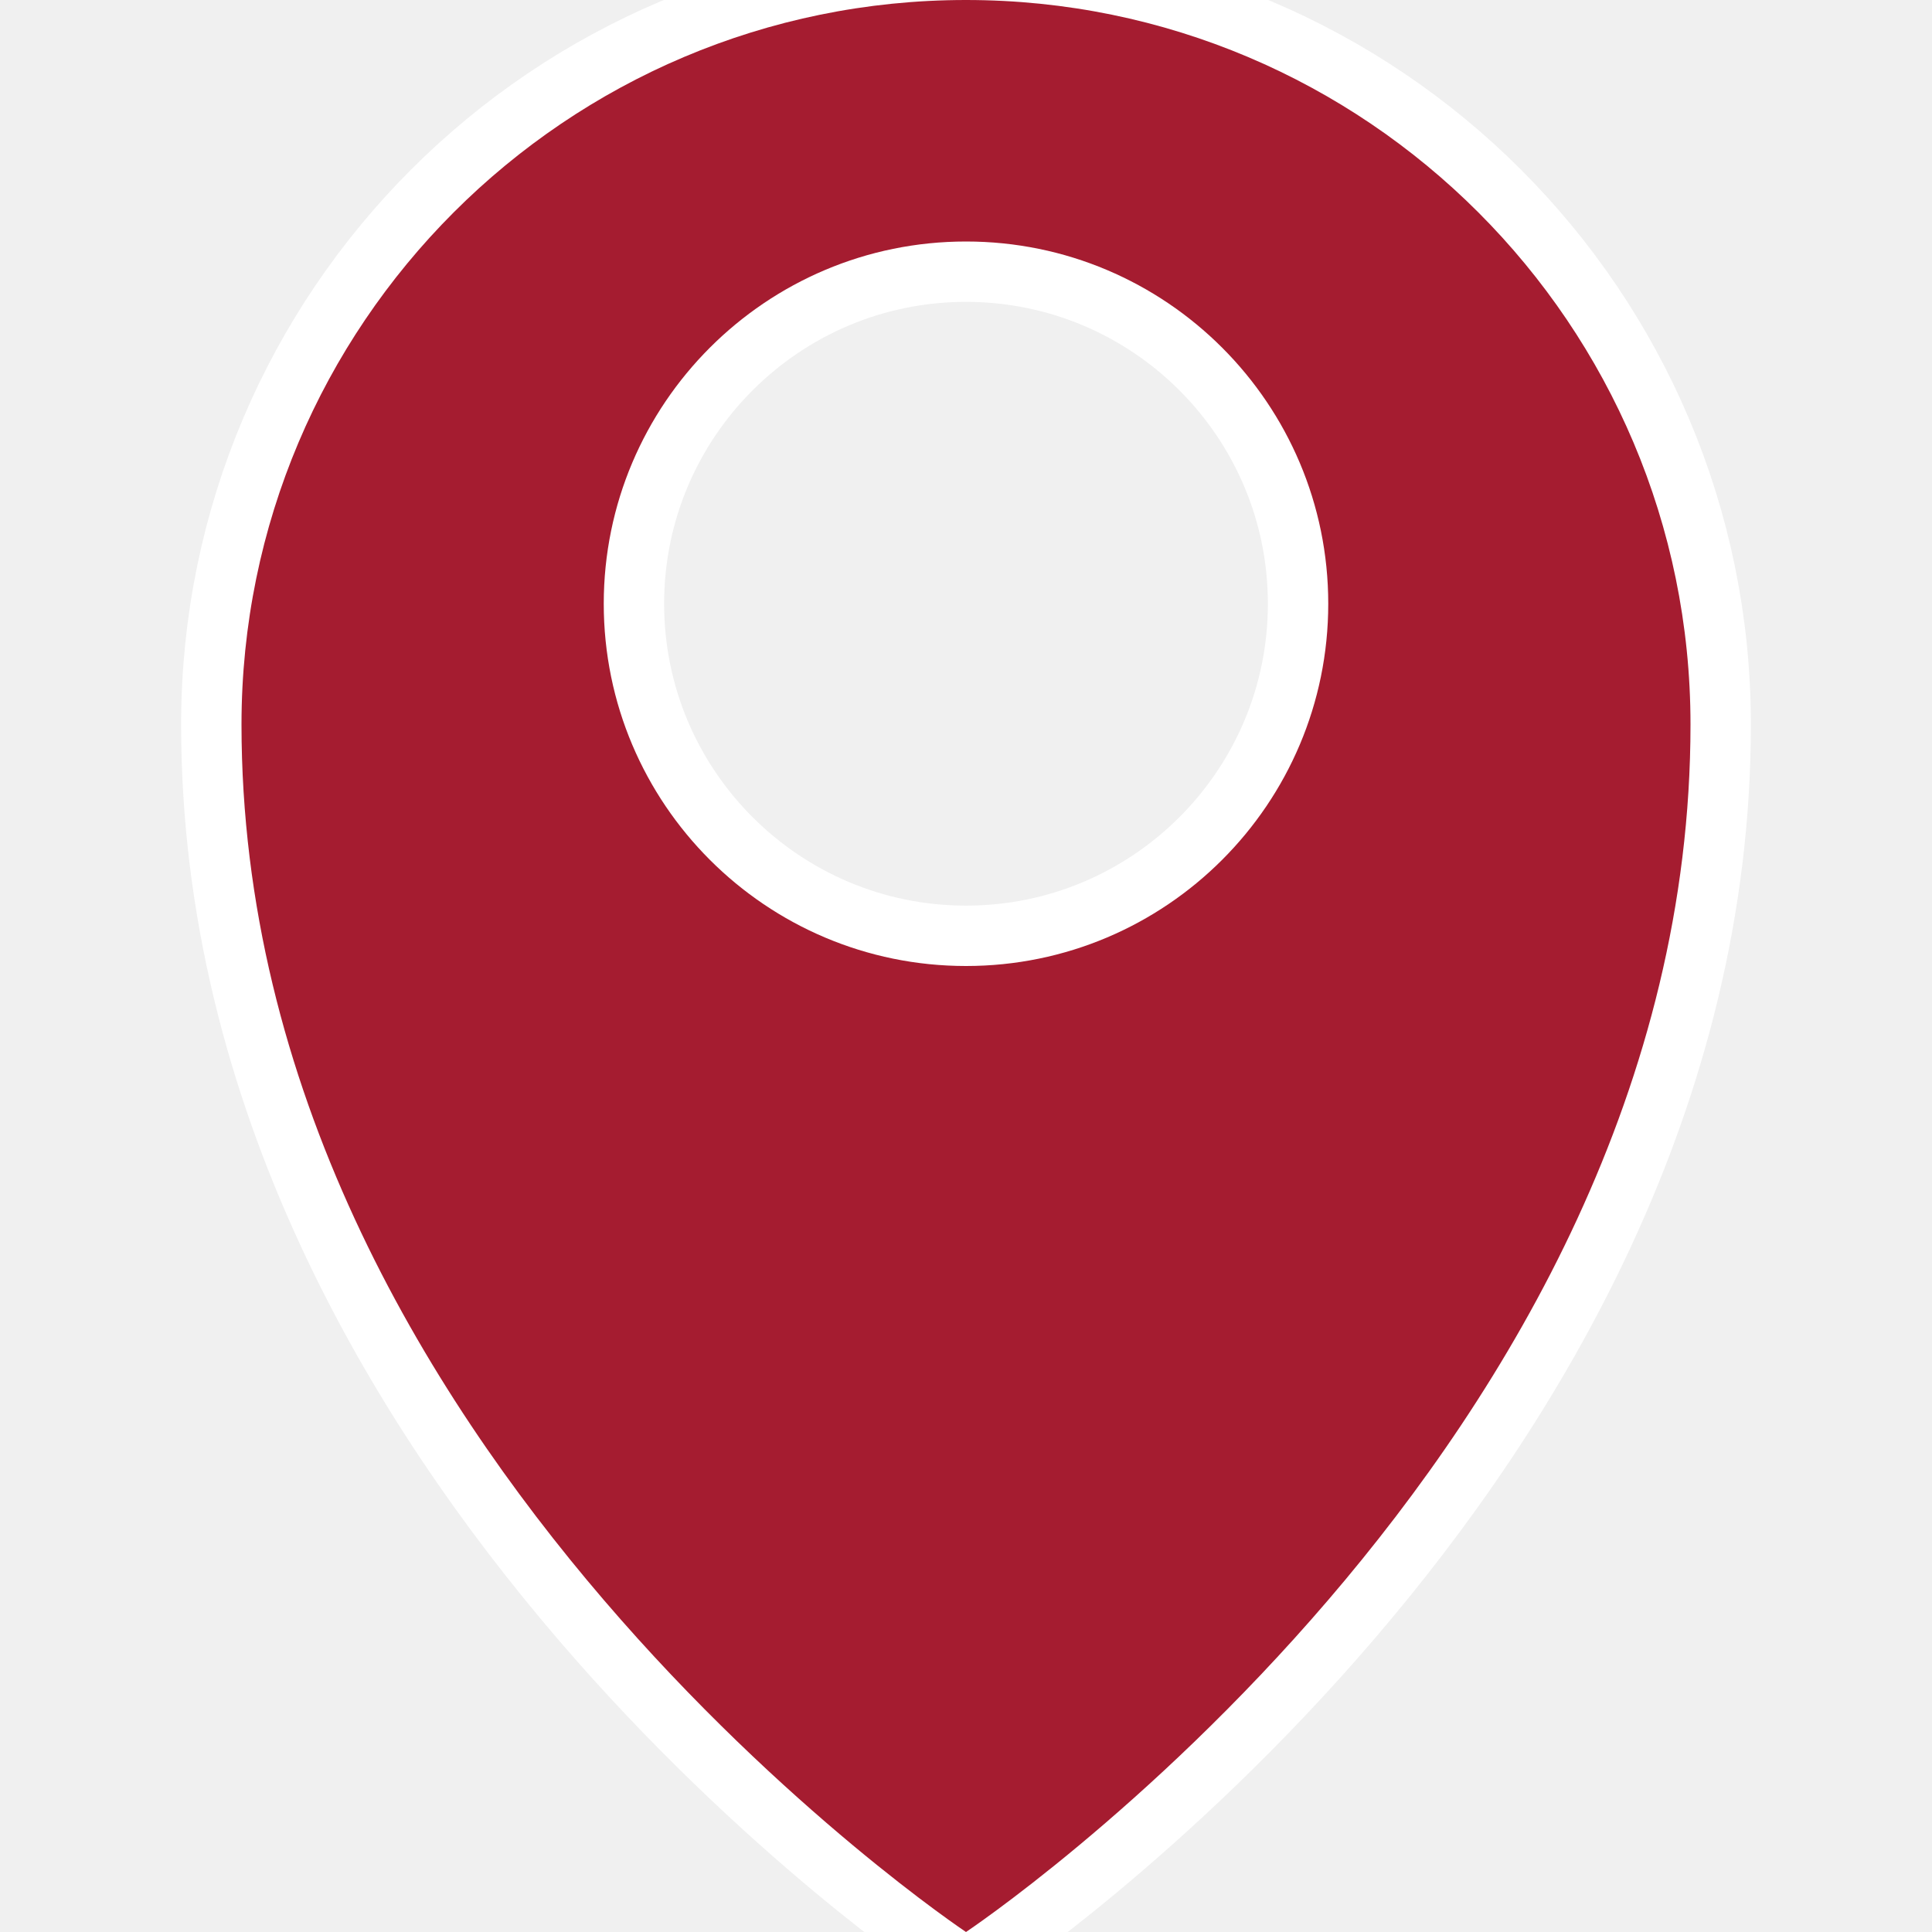
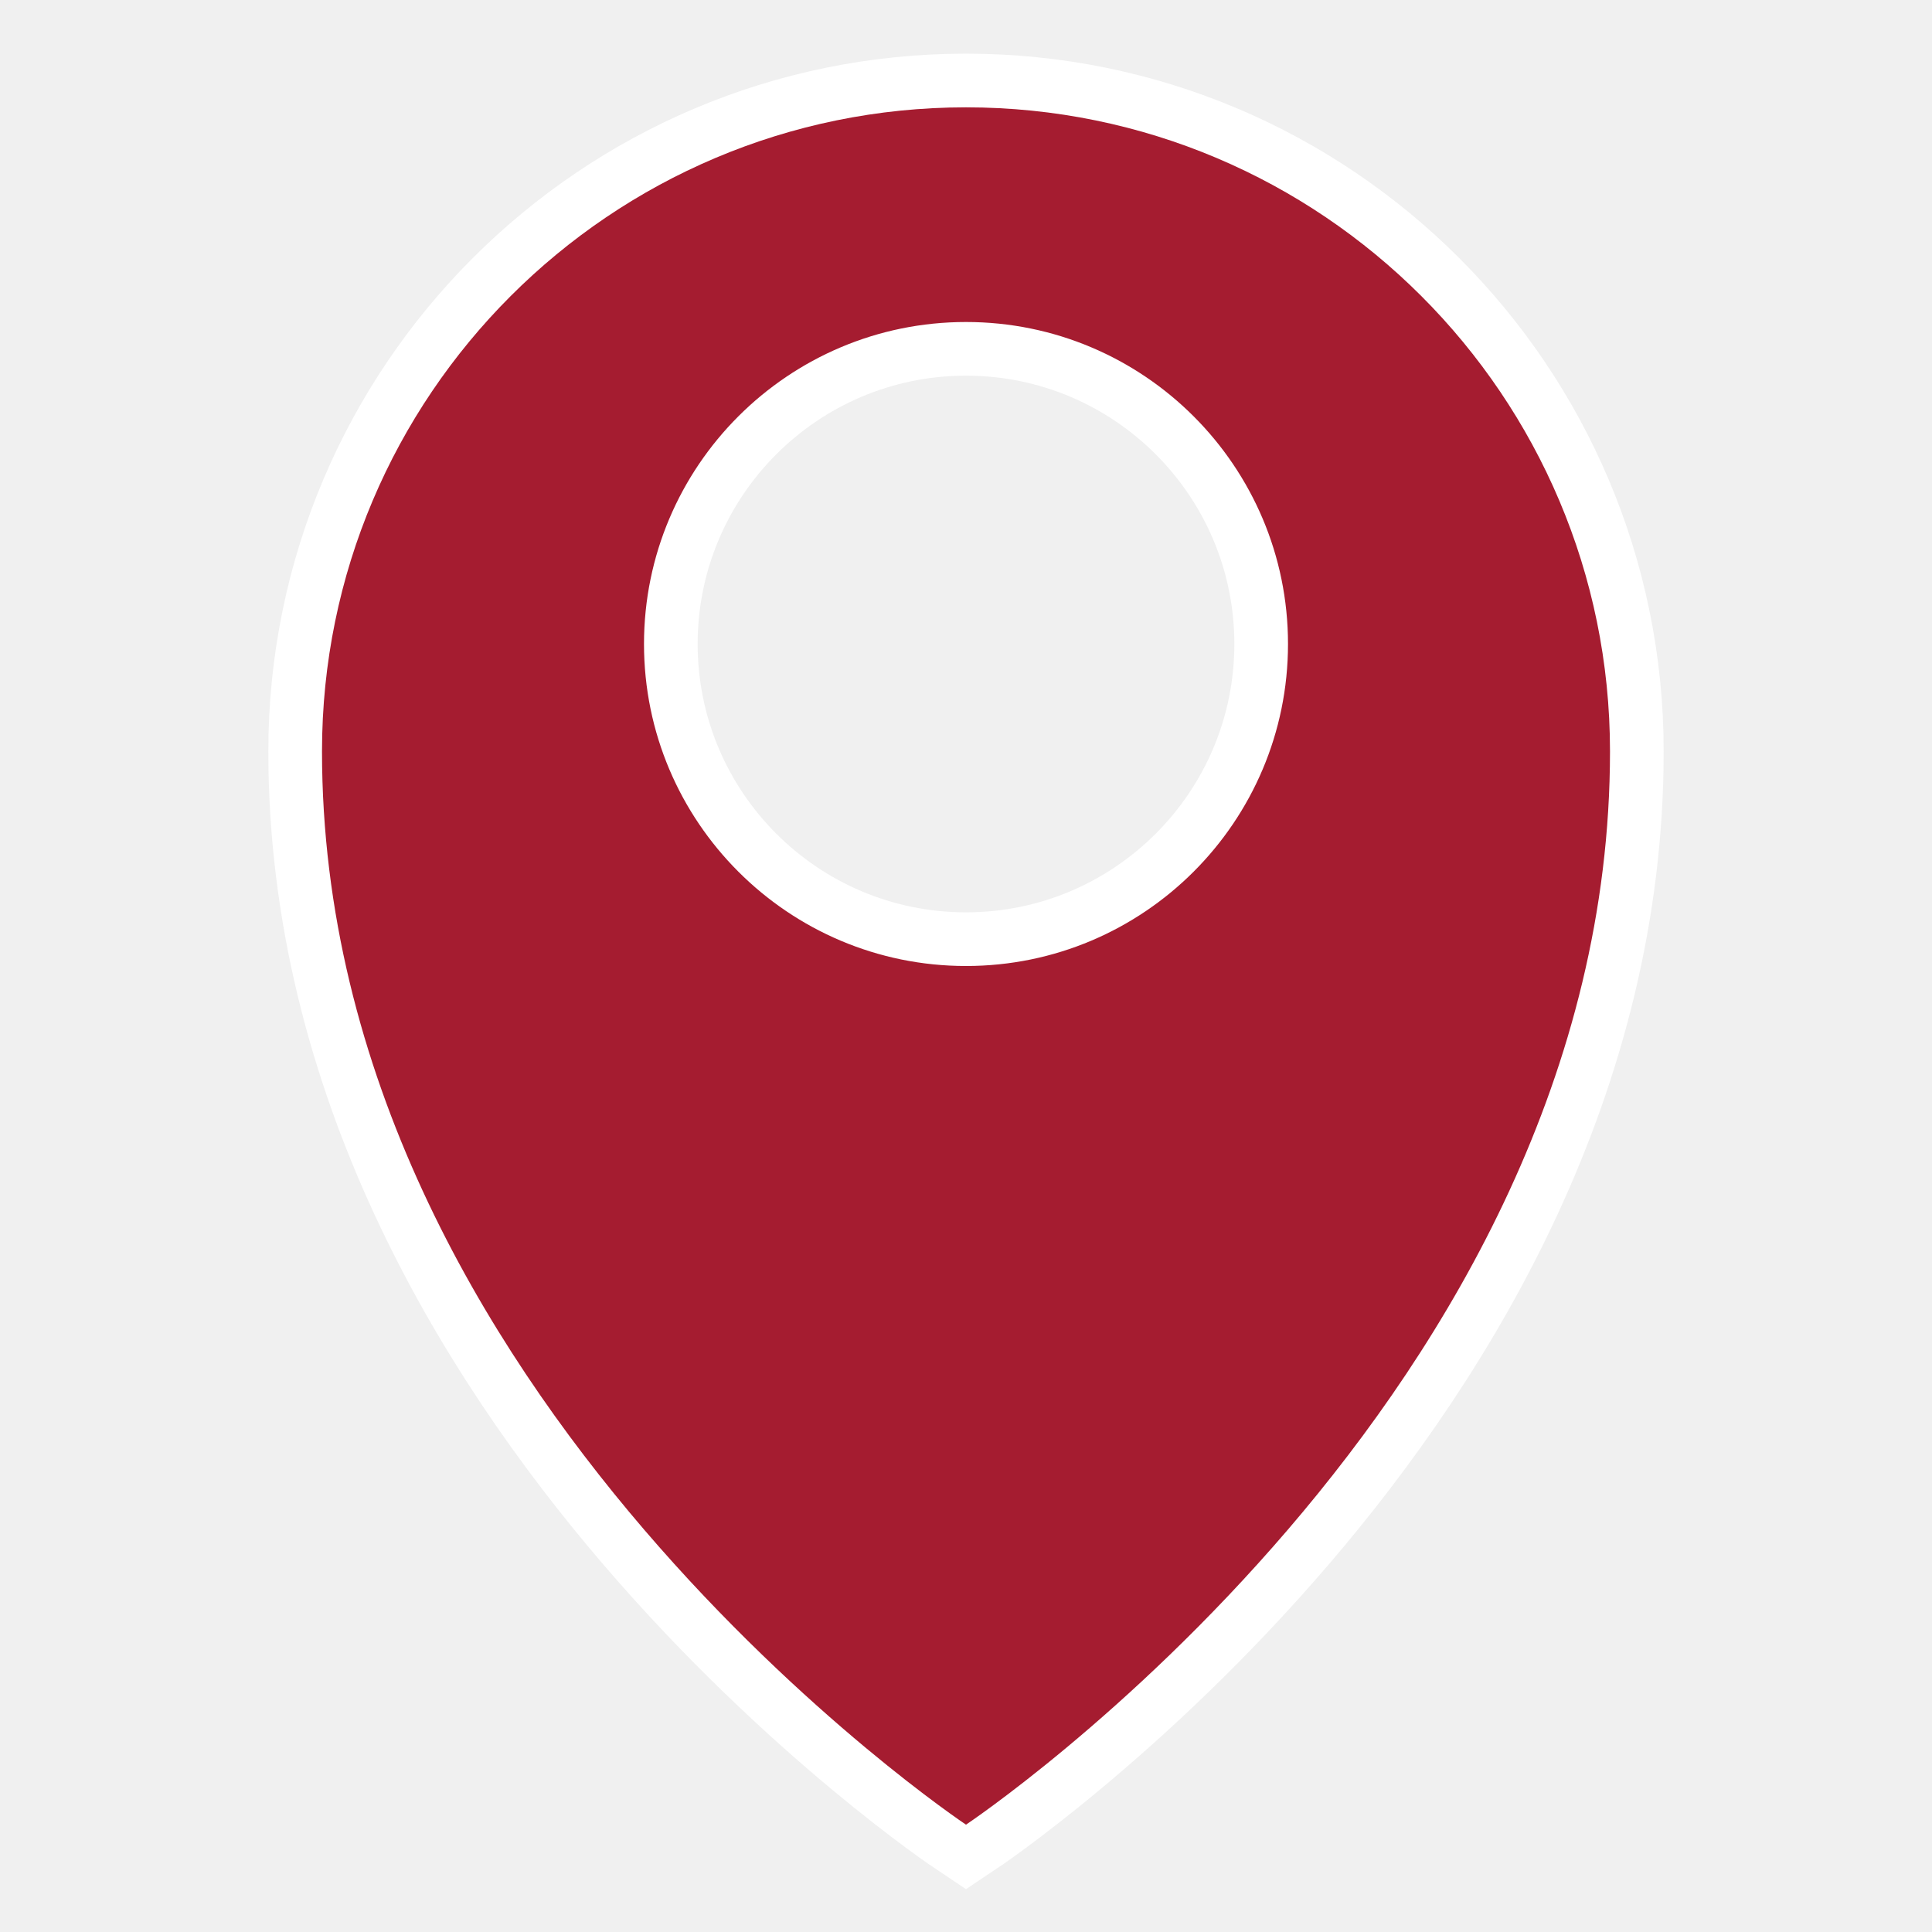
- <svg xmlns="http://www.w3.org/2000/svg" width="800px" height="800px" viewBox="0 0 16 16" version="1.1" fill="#a51c30">
+ <svg xmlns="http://www.w3.org/2000/svg" width="800px" height="800px" viewBox="-1 -1 18 18" version="1.1" fill="#a51c30">
  <path d="M8,0C4.688,0,2,2.688,2,6c0,6,6,10,6,10s6-4,6-10C14,2.688,11.312,0,8,0z M8,8C6.344,8,5,6.656,5,5s1.344-3,3-3s3,1.344,3,3 S9.656,8,8,8z" stroke="white" stroke-width="1" fill="none" />
  <path d="M8,0C4.688,0,2,2.688,2,6c0,6,6,10,6,10s6-4,6-10C14,2.688,11.312,0,8,0z M8,8C6.344,8,5,6.656,5,5s1.344-3,3-3s3,1.344,3,3 S9.656,8,8,8z" fill="#a51c30" />
</svg>
